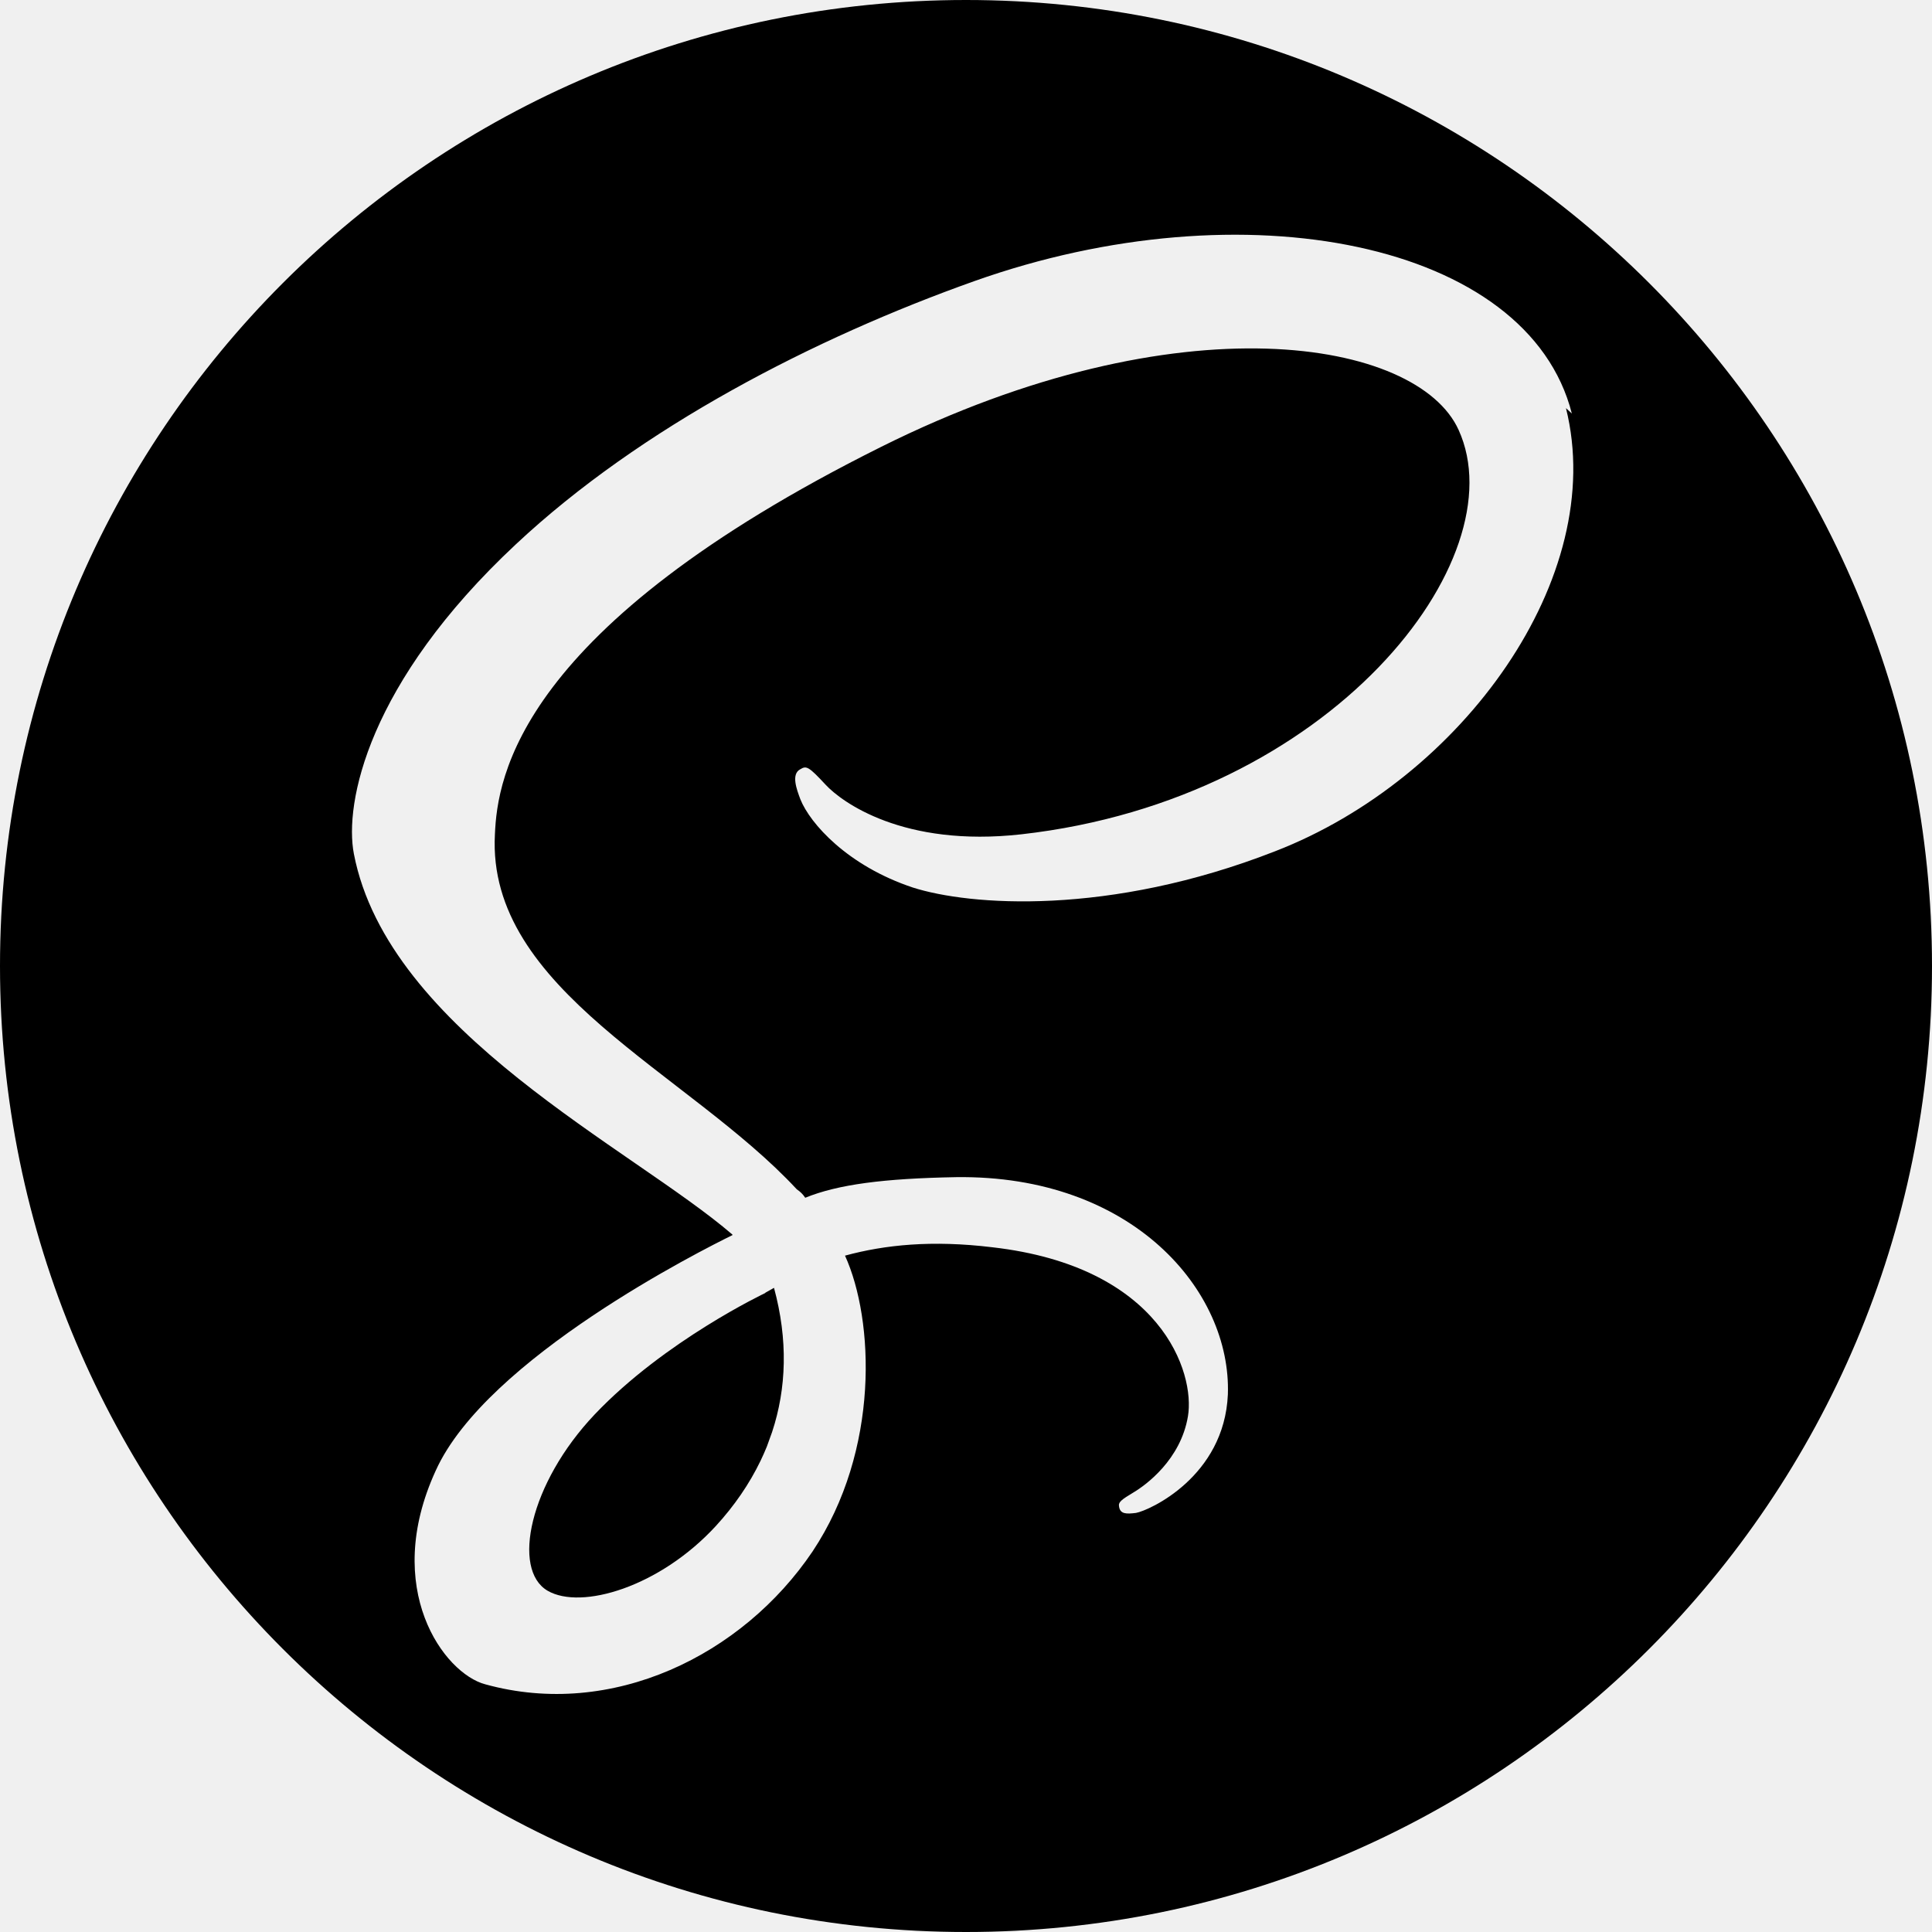
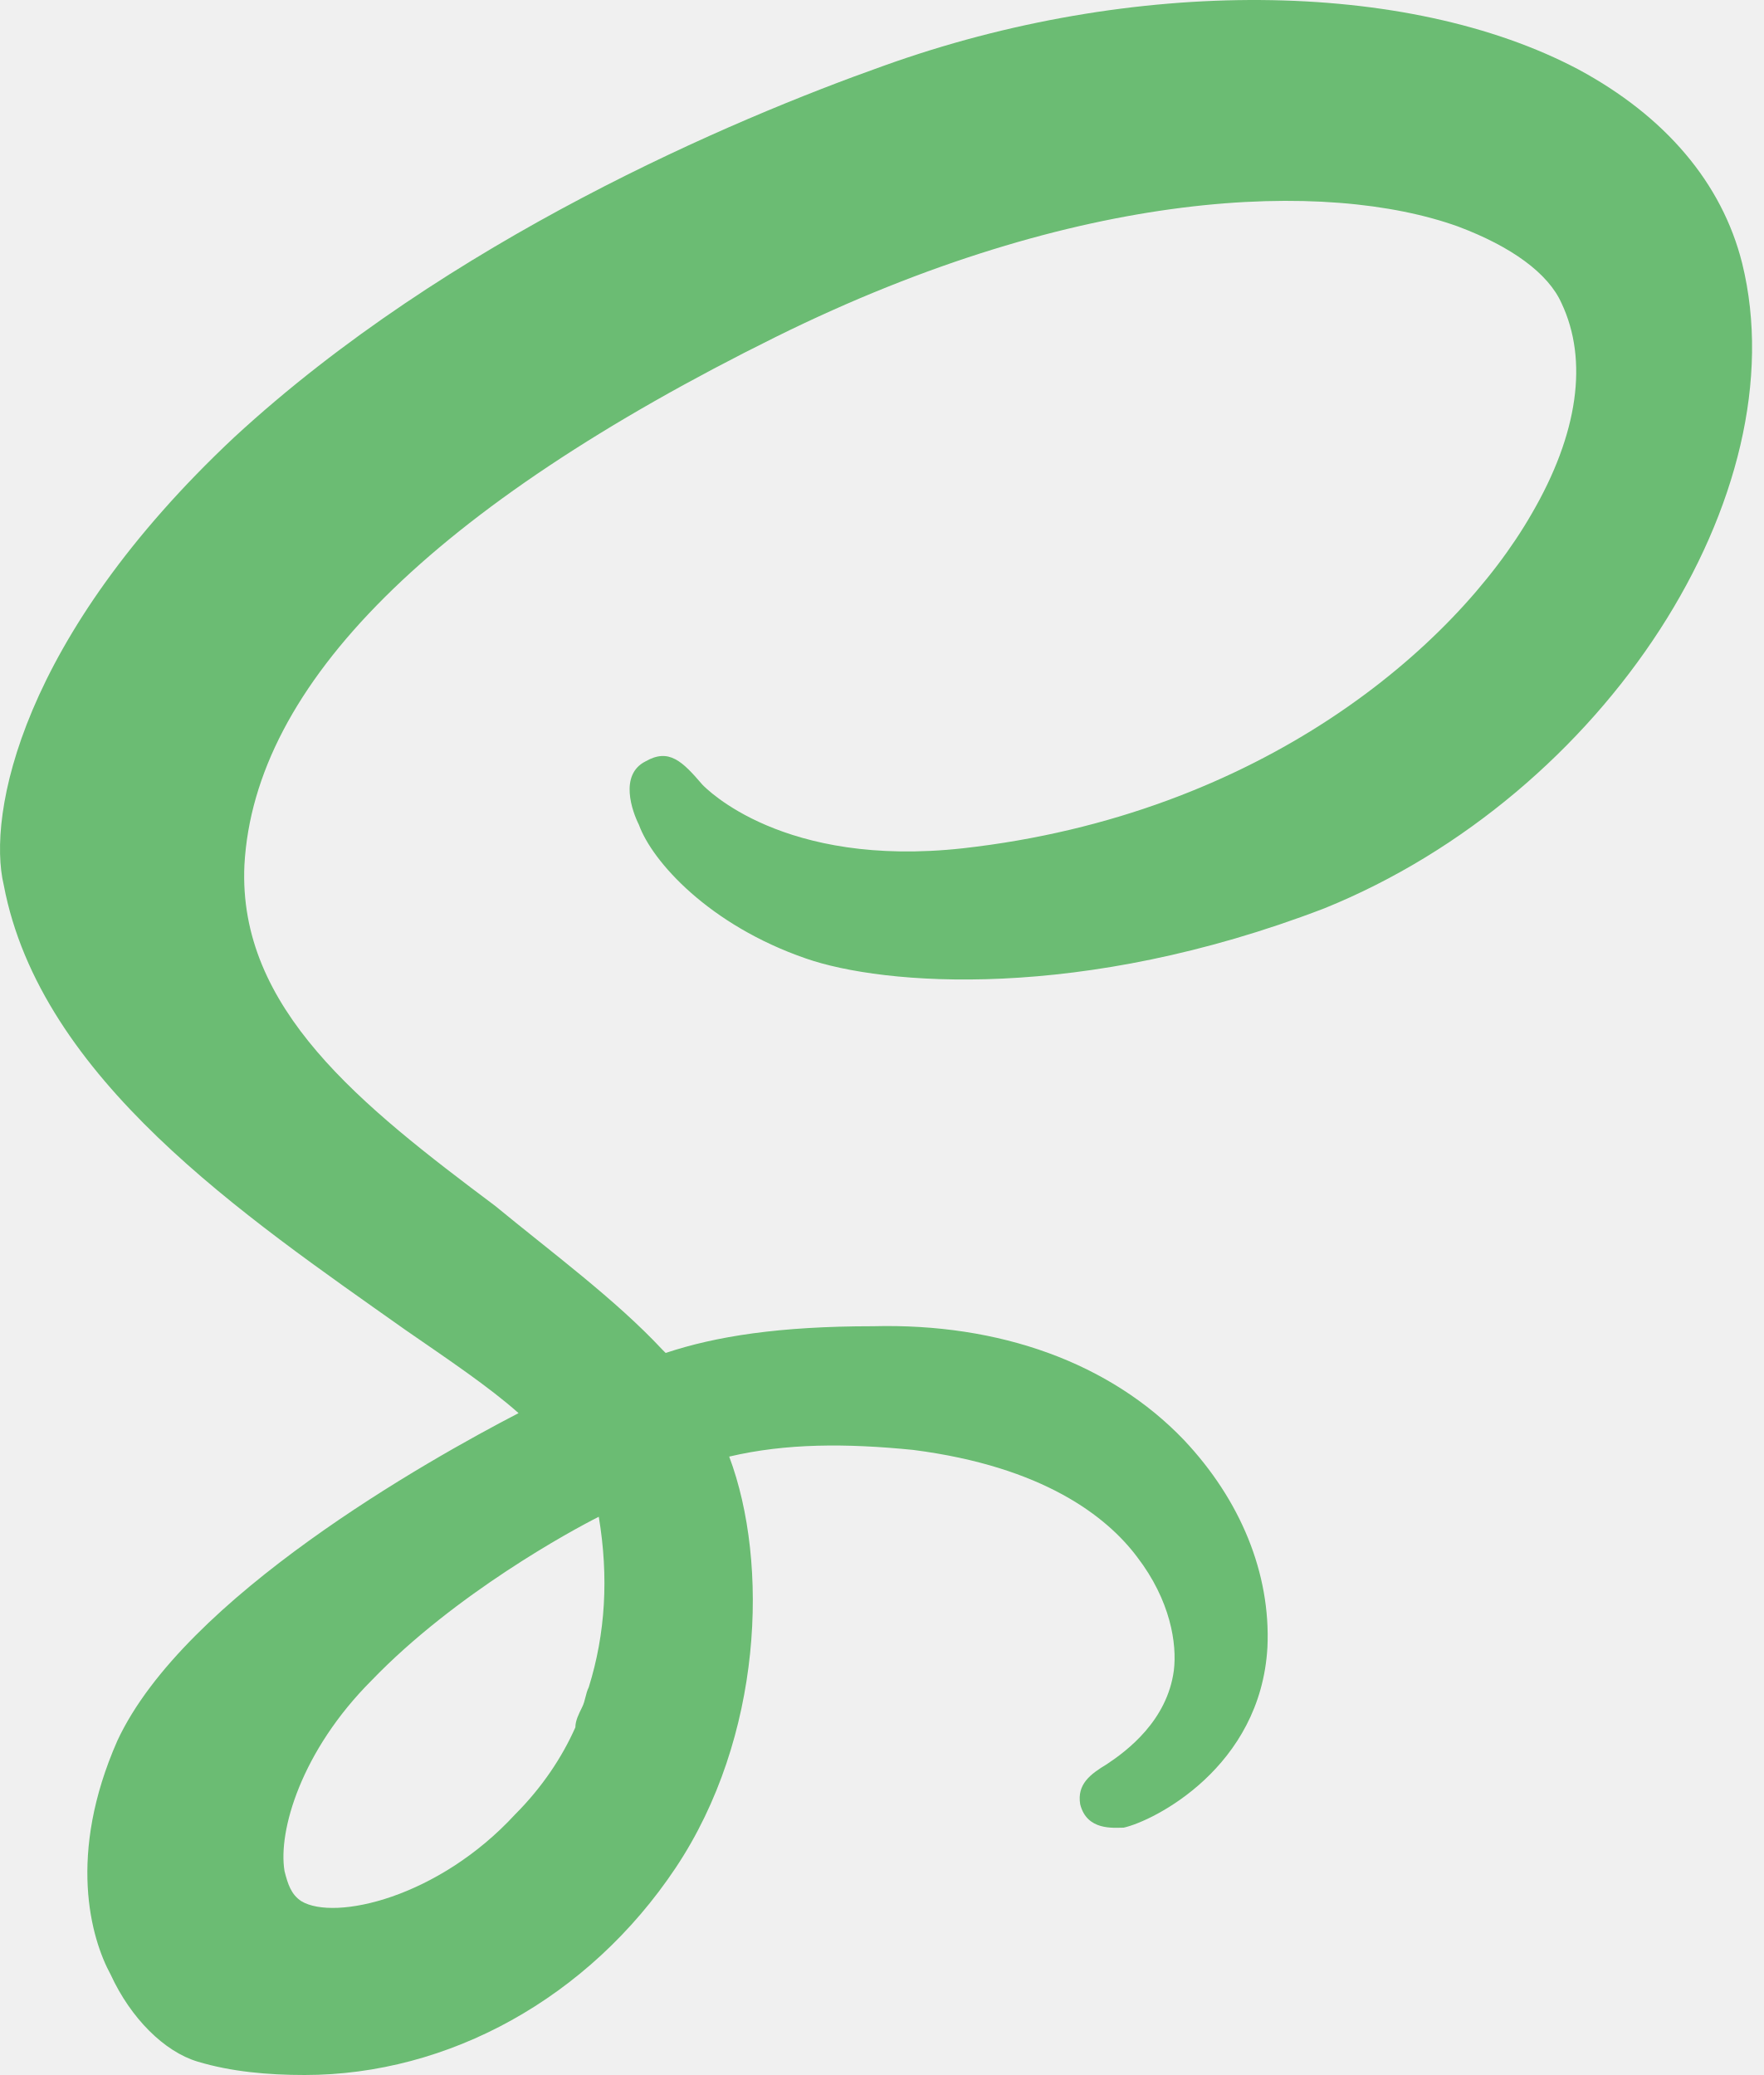
- <svg xmlns="http://www.w3.org/2000/svg" role="img" viewBox="0 0 24 24">
-   <path d="M12 0c6.627 0 12 5.373 12 12s-5.373 12-12 12S0 18.627 0 12 5.373 0 12 0zM9.615 15.998c.175.645.156 1.248-.024 1.792l-.065.18c-.024.061-.052.12-.078.176-.14.29-.326.56-.555.81-.698.759-1.672 1.047-2.09.805-.45-.262-.226-1.335.584-2.19.871-.918 2.12-1.509 2.12-1.509v-.003l.108-.061zm9.911-10.861c-.542-2.133-4.077-2.834-7.422-1.645-1.989.707-4.144 1.818-5.693 3.267C4.568 8.48 4.275 9.98 4.396 10.607c.427 2.211 3.457 3.657 4.703 4.73v.006c-.367.18-3.056 1.529-3.686 2.925-.675 1.47.105 2.521.615 2.655 1.575.436 3.195-.36 4.065-1.649.84-1.261.766-2.881.404-3.676.496-.135 1.08-.195 1.83-.104 2.101.24 2.521 1.56 2.43 2.1-.09.539-.523.854-.674.944-.15.091-.195.12-.181.181.015.09.091.09.21.075.165-.03 1.096-.45 1.141-1.471.045-1.29-1.186-2.729-3.375-2.7-.9.016-1.471.091-1.875.256-.03-.045-.061-.075-.105-.105-1.35-1.455-3.855-2.475-3.75-4.41.03-.705.285-2.564 4.8-4.814 3.705-1.846 6.661-1.335 7.171-.21.733 1.604-1.576 4.59-5.431 5.024-1.47.165-2.235-.404-2.431-.615-.209-.225-.239-.24-.314-.194-.12.06-.045.255 0 .375.12.3.585.825 1.396 1.095.704.225 2.43.359 4.5-.45 2.324-.899 4.139-3.405 3.614-5.505l.073.067z" />
+ <svg xmlns="http://www.w3.org/2000/svg" width="34" height="40" viewBox="0 0 34 40" fill="none">
+   <g clip-path="url(#clip0_2132_597)">
+     <path d="M33.579 5.075C33.192 3.528 32.097 2.24 30.422 1.338C27.135 -0.402 21.852 -0.467 17.019 1.273C14.119 2.304 8.642 4.624 4.518 8.426C0.394 12.292 -0.251 15.707 0.072 17.06C0.78 20.798 4.711 23.44 7.804 25.63C8.642 26.21 9.415 26.726 9.995 27.241C8.255 28.143 3.551 30.785 2.262 33.556C1.296 35.747 1.747 37.358 2.134 38.067C2.52 38.905 3.165 39.549 3.809 39.742C4.453 39.936 5.162 40 5.871 40C8.642 40 11.348 38.518 13.024 36.005C14.699 33.492 14.828 30.141 14.055 28.079C15.15 27.821 16.31 27.821 17.599 27.95C20.112 28.272 21.336 29.239 21.916 30.012C22.56 30.85 22.689 31.688 22.625 32.203C22.496 33.17 21.723 33.75 21.336 34.007C21.014 34.201 20.756 34.394 20.82 34.781C20.949 35.296 21.465 35.232 21.658 35.232C22.238 35.103 24.3 34.072 24.429 31.752C24.493 30.334 23.913 28.917 22.818 27.757C21.4 26.275 19.274 25.502 16.825 25.566C15.021 25.566 13.797 25.759 12.83 26.081L12.766 26.017C11.864 25.05 10.639 24.148 9.544 23.246C6.966 21.313 4.582 19.445 4.711 16.674C4.904 13.194 8.32 9.779 14.957 6.493C20.82 3.593 25.589 3.464 28.102 4.366C29.133 4.753 29.842 5.268 30.099 5.848C30.615 6.944 30.422 8.361 29.52 9.908C28.038 12.485 24.3 15.707 18.565 16.352C15.085 16.738 13.604 15.192 13.539 15.127C13.152 14.676 12.895 14.418 12.444 14.676C11.928 14.934 12.186 15.643 12.315 15.9C12.572 16.609 13.668 17.834 15.537 18.478C17.019 18.993 20.82 19.316 25.524 17.511C30.937 15.32 34.675 9.521 33.579 5.075ZM11.348 32.525C11.284 32.654 11.284 32.783 11.219 32.912C11.155 33.041 11.09 33.17 11.09 33.298C10.833 33.878 10.446 34.458 9.931 34.974C8.448 36.585 6.451 37.036 5.807 36.649C5.613 36.52 5.549 36.327 5.484 36.069C5.355 35.296 5.807 33.75 7.16 32.396C8.771 30.721 11.026 29.497 11.541 29.239C11.735 30.399 11.67 31.494 11.348 32.525Z" fill="#6BBC73" />
+   </g>
+   <defs>
+     <clipPath id="clip0_2132_597">
+       <rect width="33.898" height="40" fill="white" />
+     </clipPath>
+   </defs>
</svg>
